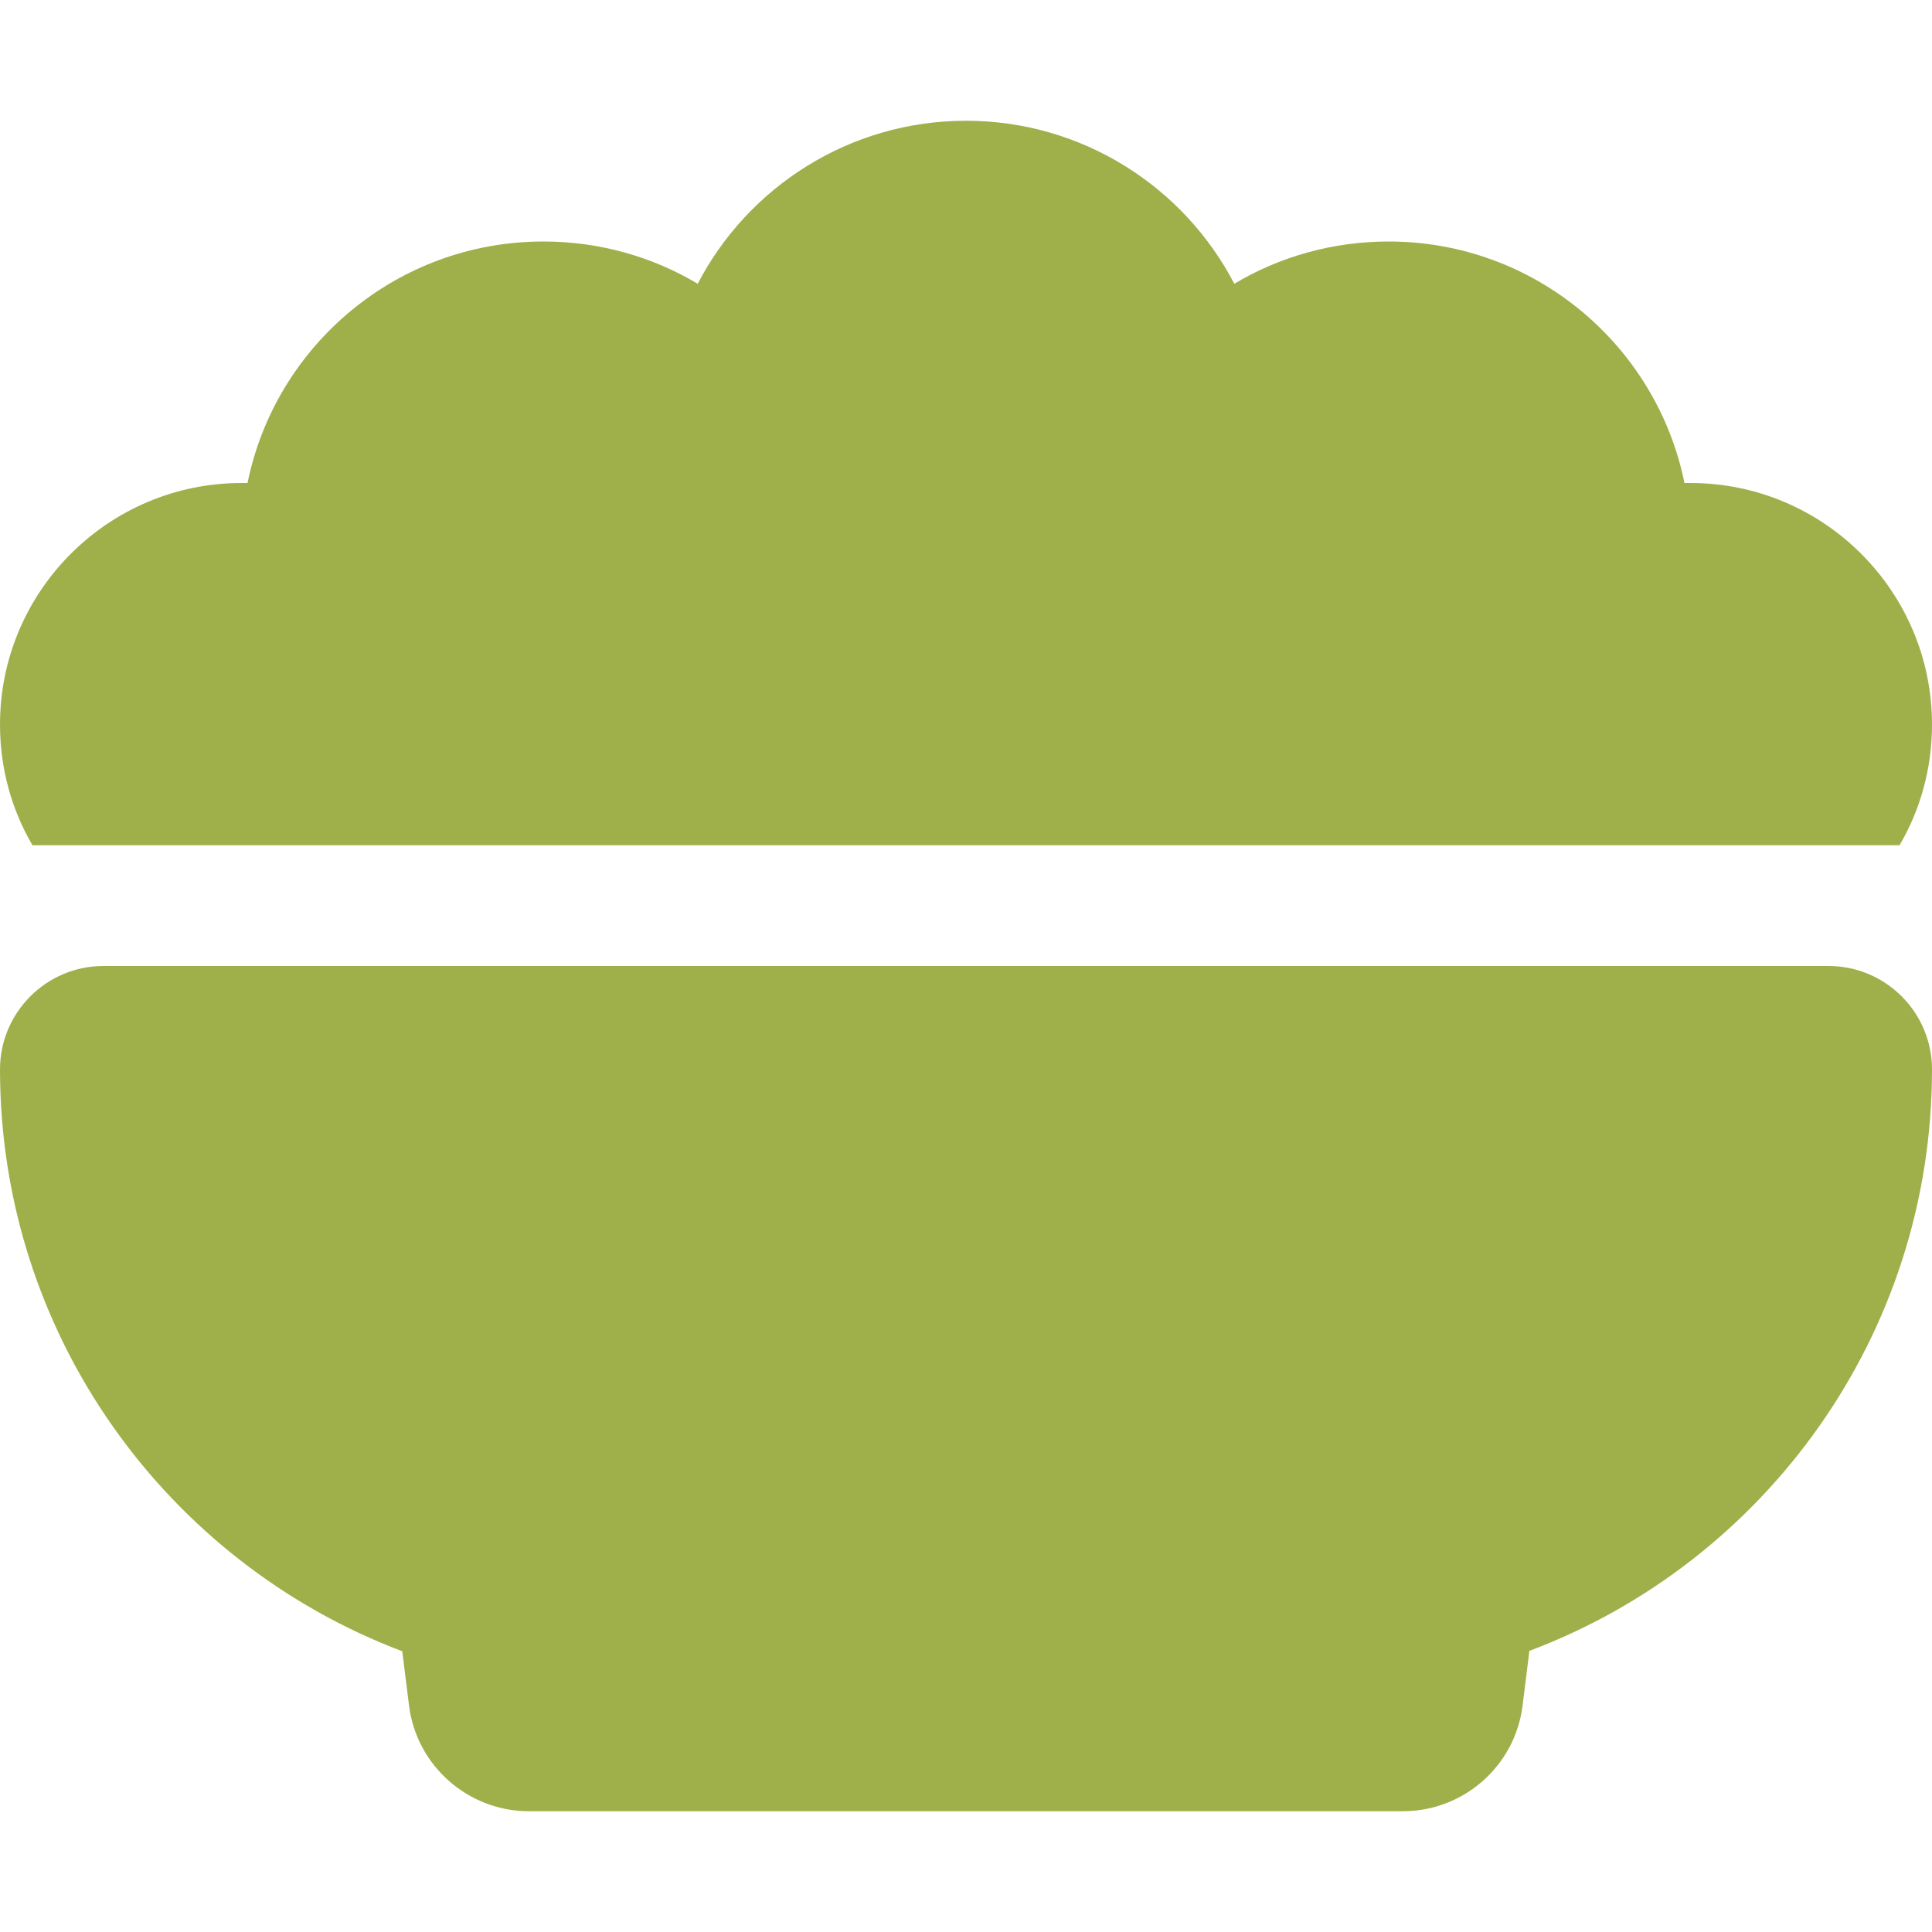
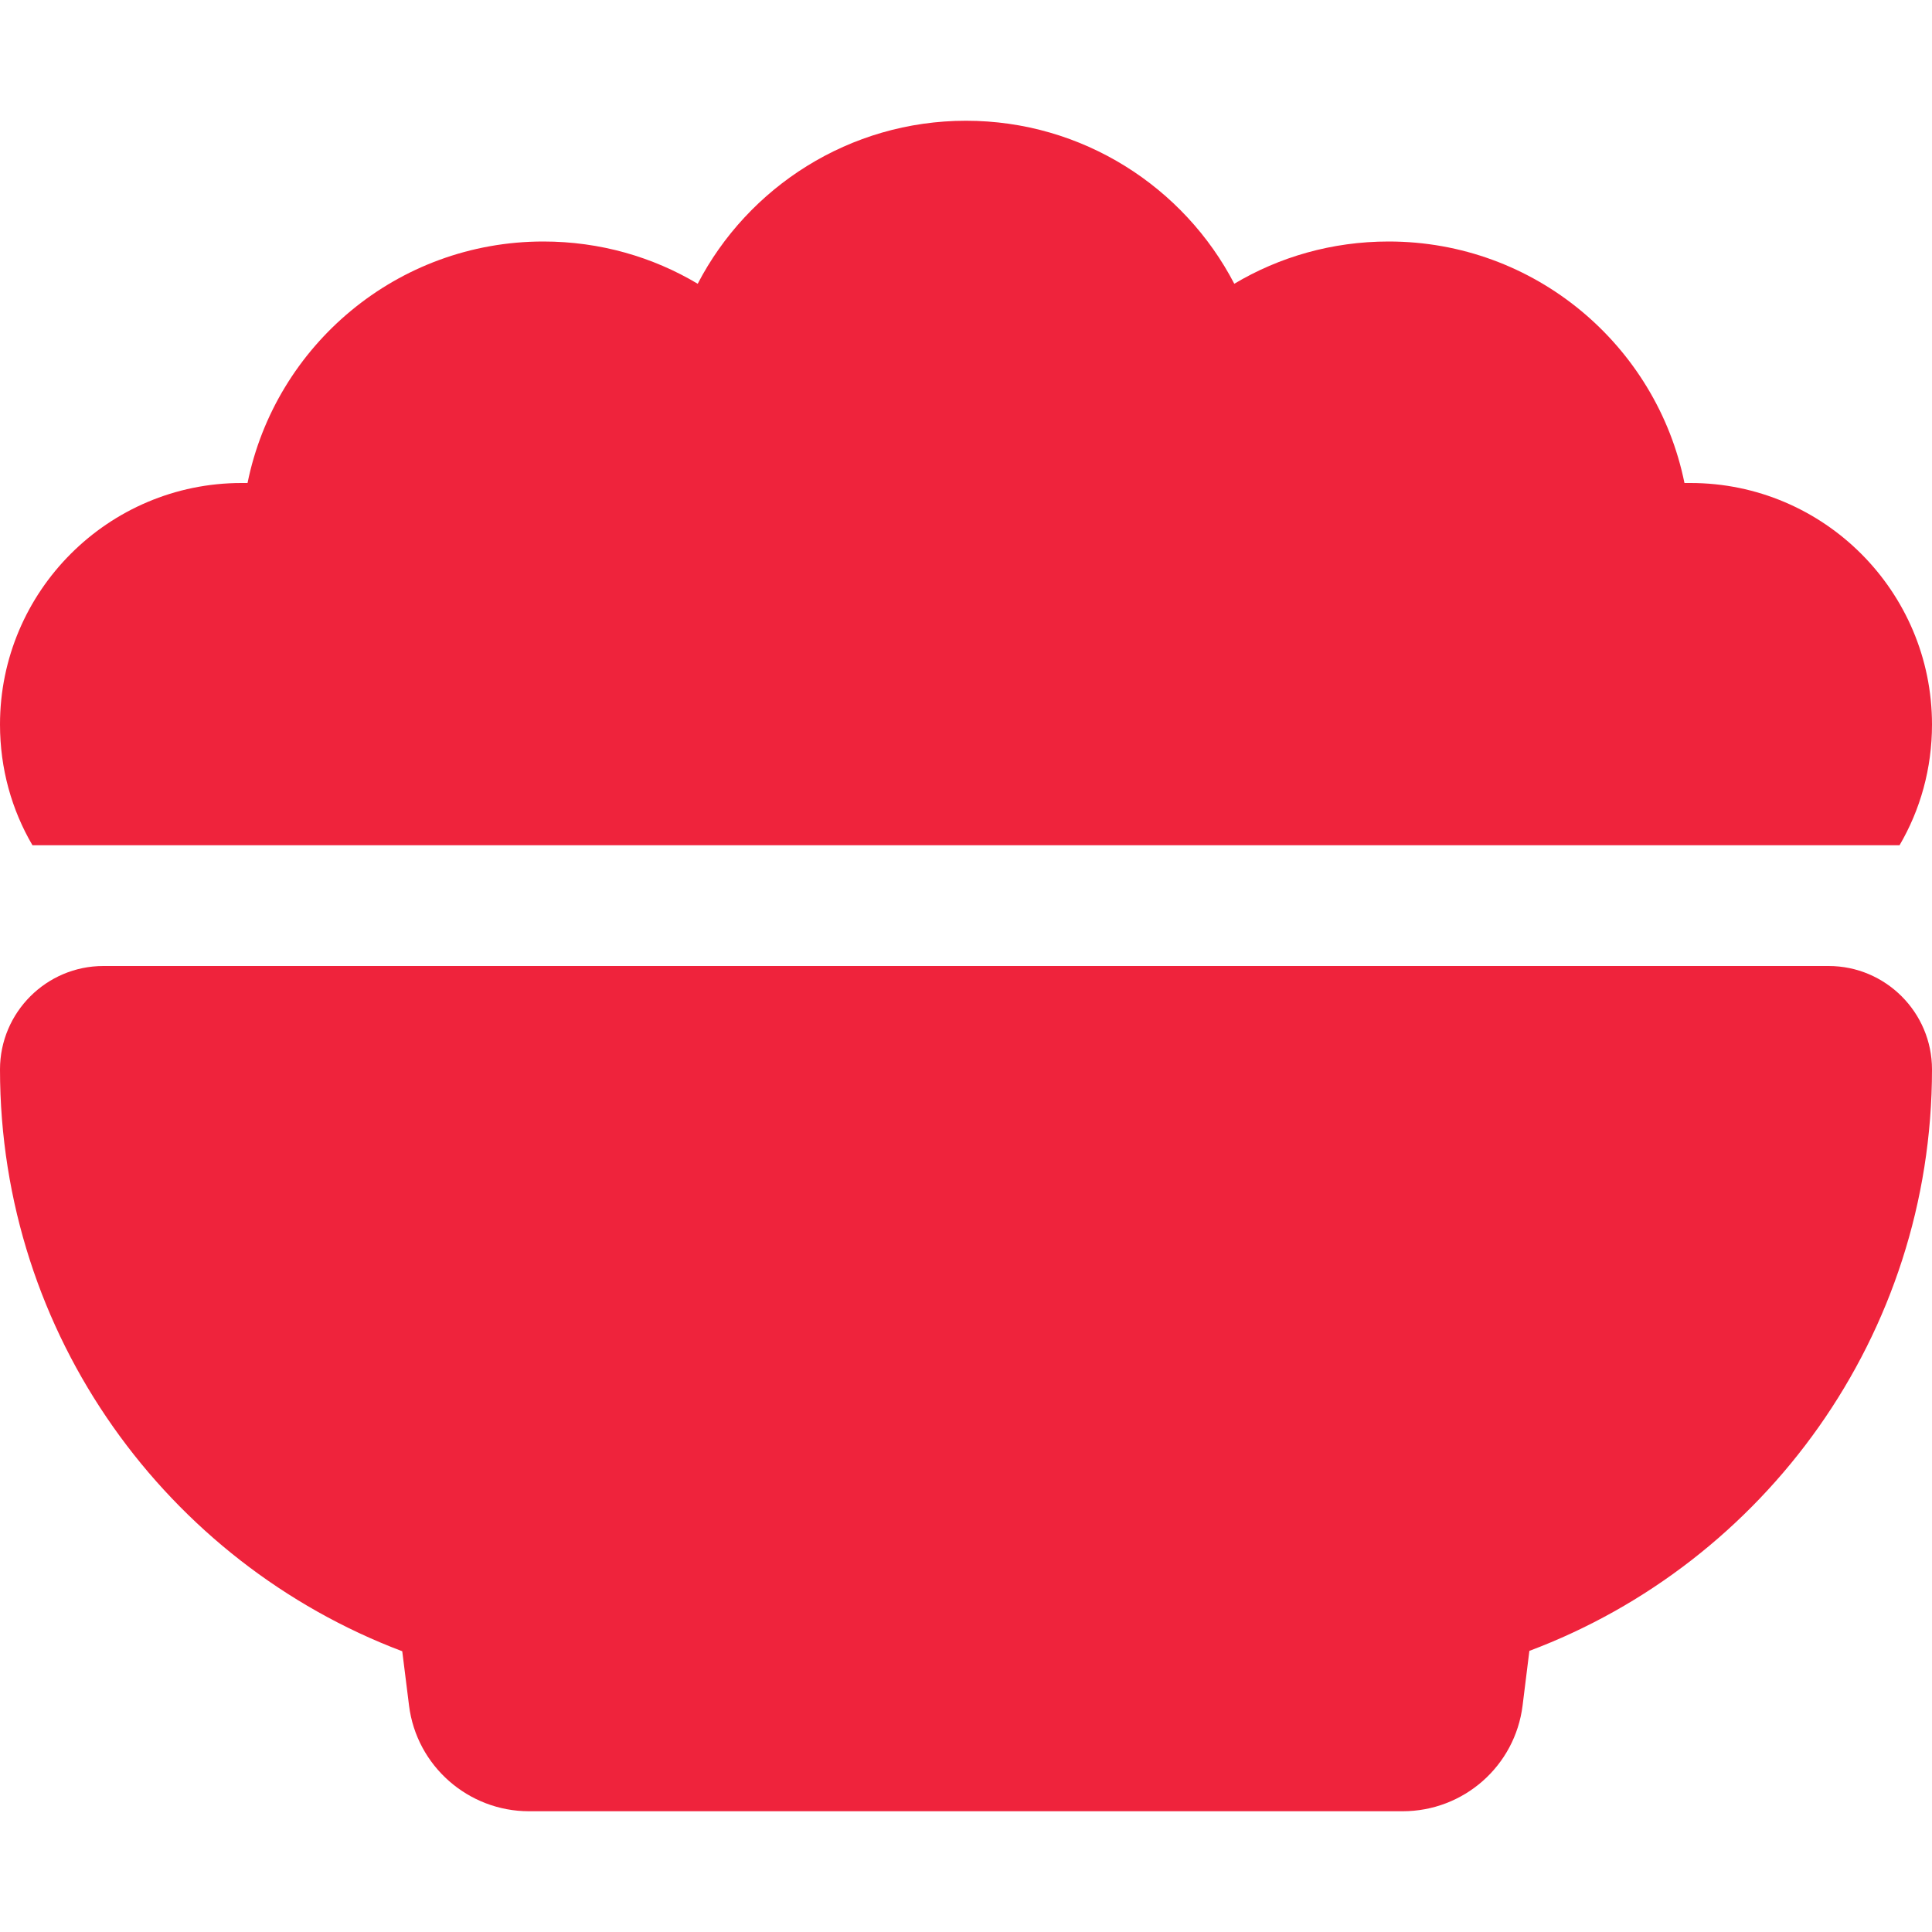
<svg xmlns="http://www.w3.org/2000/svg" viewBox="0 0 512 512">
-   <path fill="#9fb04a" d="M0 192c0-35.3 28.7-64 64-64c.5 0 1.1 0 1.6 0C73 91.5 105.3 64 144 64c15 0 29 4.1 40.9 11.2C198.2 49.6 225.1 32 256 32s57.8 17.6 71.1 43.2C339 68.1 353 64 368 64c38.7 0 71 27.5 78.4 64c.5 0 1.1 0 1.6 0c35.3 0 64 28.7 64 64c0 11.7-3.1 22.6-8.6 32H8.6C3.1 214.6 0 203.7 0 192zm0 91.4C0 268.3 12.3 256 27.4 256H484.6c15.1 0 27.4 12.3 27.4 27.4c0 70.5-44.4 130.7-106.7 154.1L403.5 452c-2 16-15.6 28-31.8 28H140.2c-16.1 0-29.8-12-31.8-28l-1.8-14.4C44.4 414.1 0 353.9 0 283.4z" />
+   <path fill="#ef233c" d="M0 192c0-35.3 28.7-64 64-64c.5 0 1.1 0 1.6 0C73 91.5 105.3 64 144 64c15 0 29 4.1 40.9 11.2C198.2 49.6 225.1 32 256 32s57.8 17.6 71.1 43.2C339 68.1 353 64 368 64c38.7 0 71 27.5 78.4 64c.5 0 1.1 0 1.6 0c35.3 0 64 28.7 64 64c0 11.7-3.1 22.6-8.6 32H8.6C3.1 214.6 0 203.7 0 192zm0 91.4C0 268.3 12.3 256 27.4 256H484.6c15.1 0 27.4 12.3 27.4 27.4c0 70.5-44.4 130.7-106.7 154.1L403.5 452c-2 16-15.6 28-31.8 28H140.2c-16.1 0-29.8-12-31.8-28l-1.8-14.4C44.4 414.1 0 353.9 0 283.4z" />
</svg>
